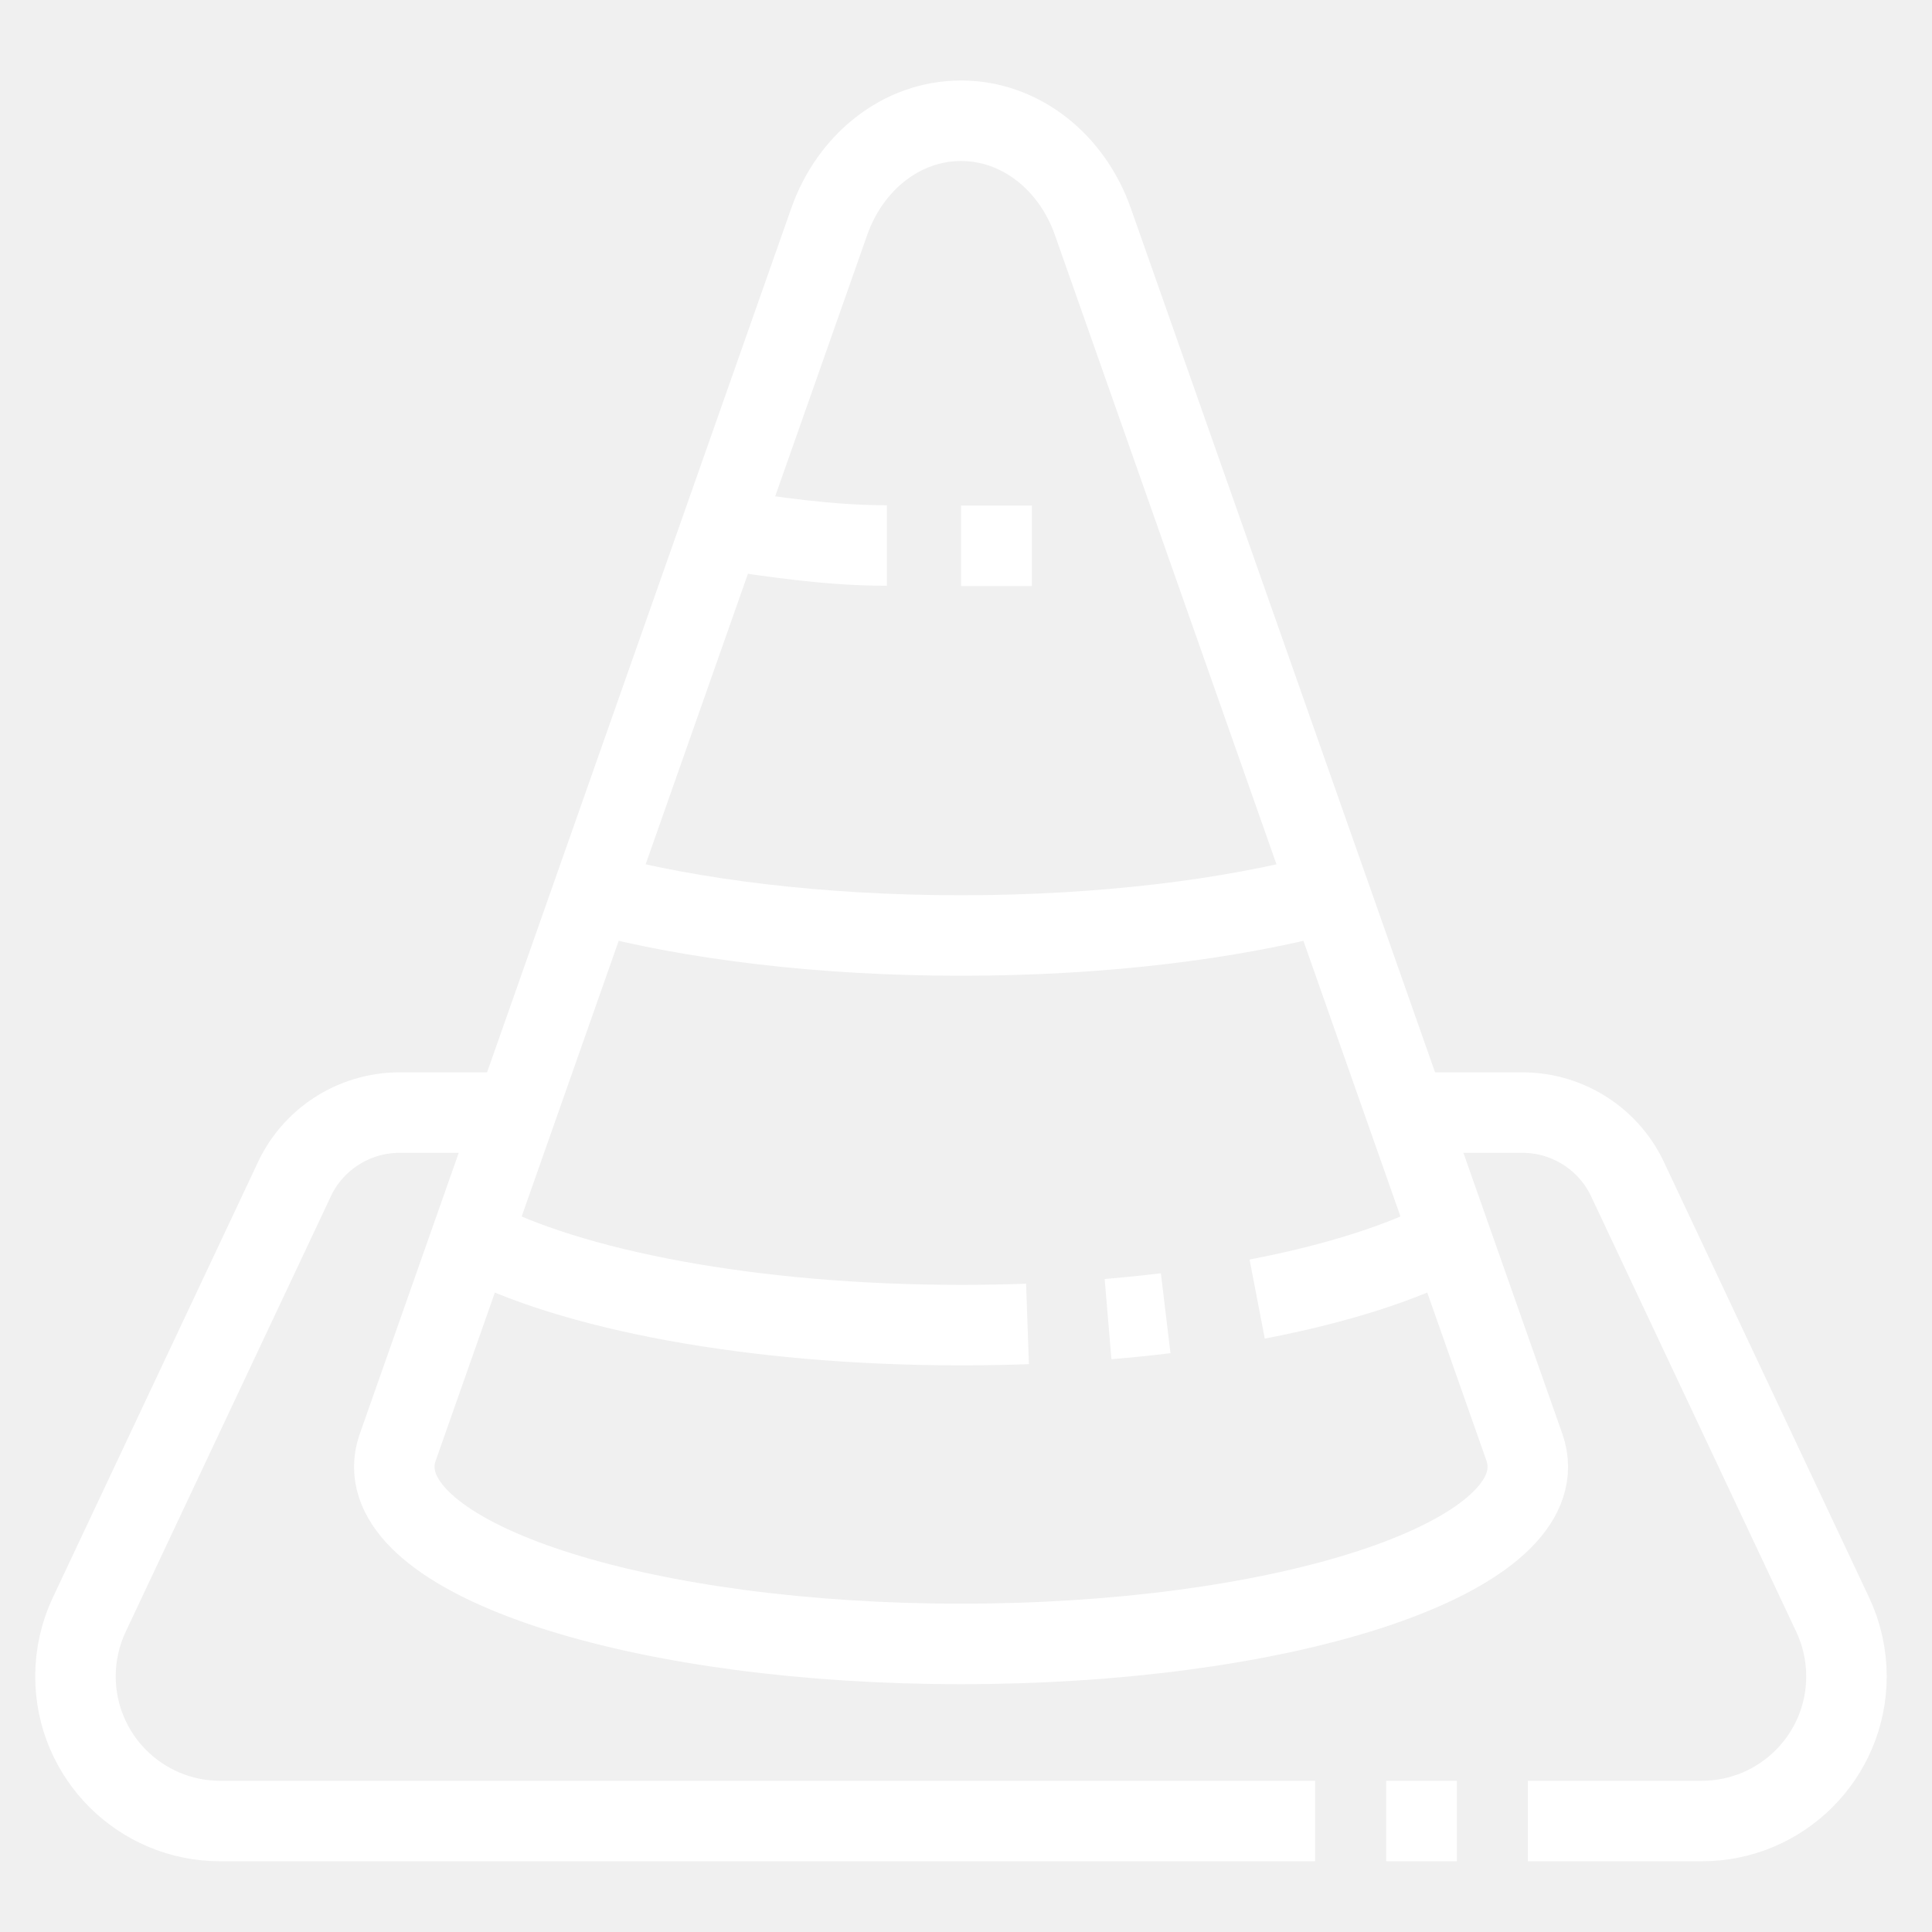
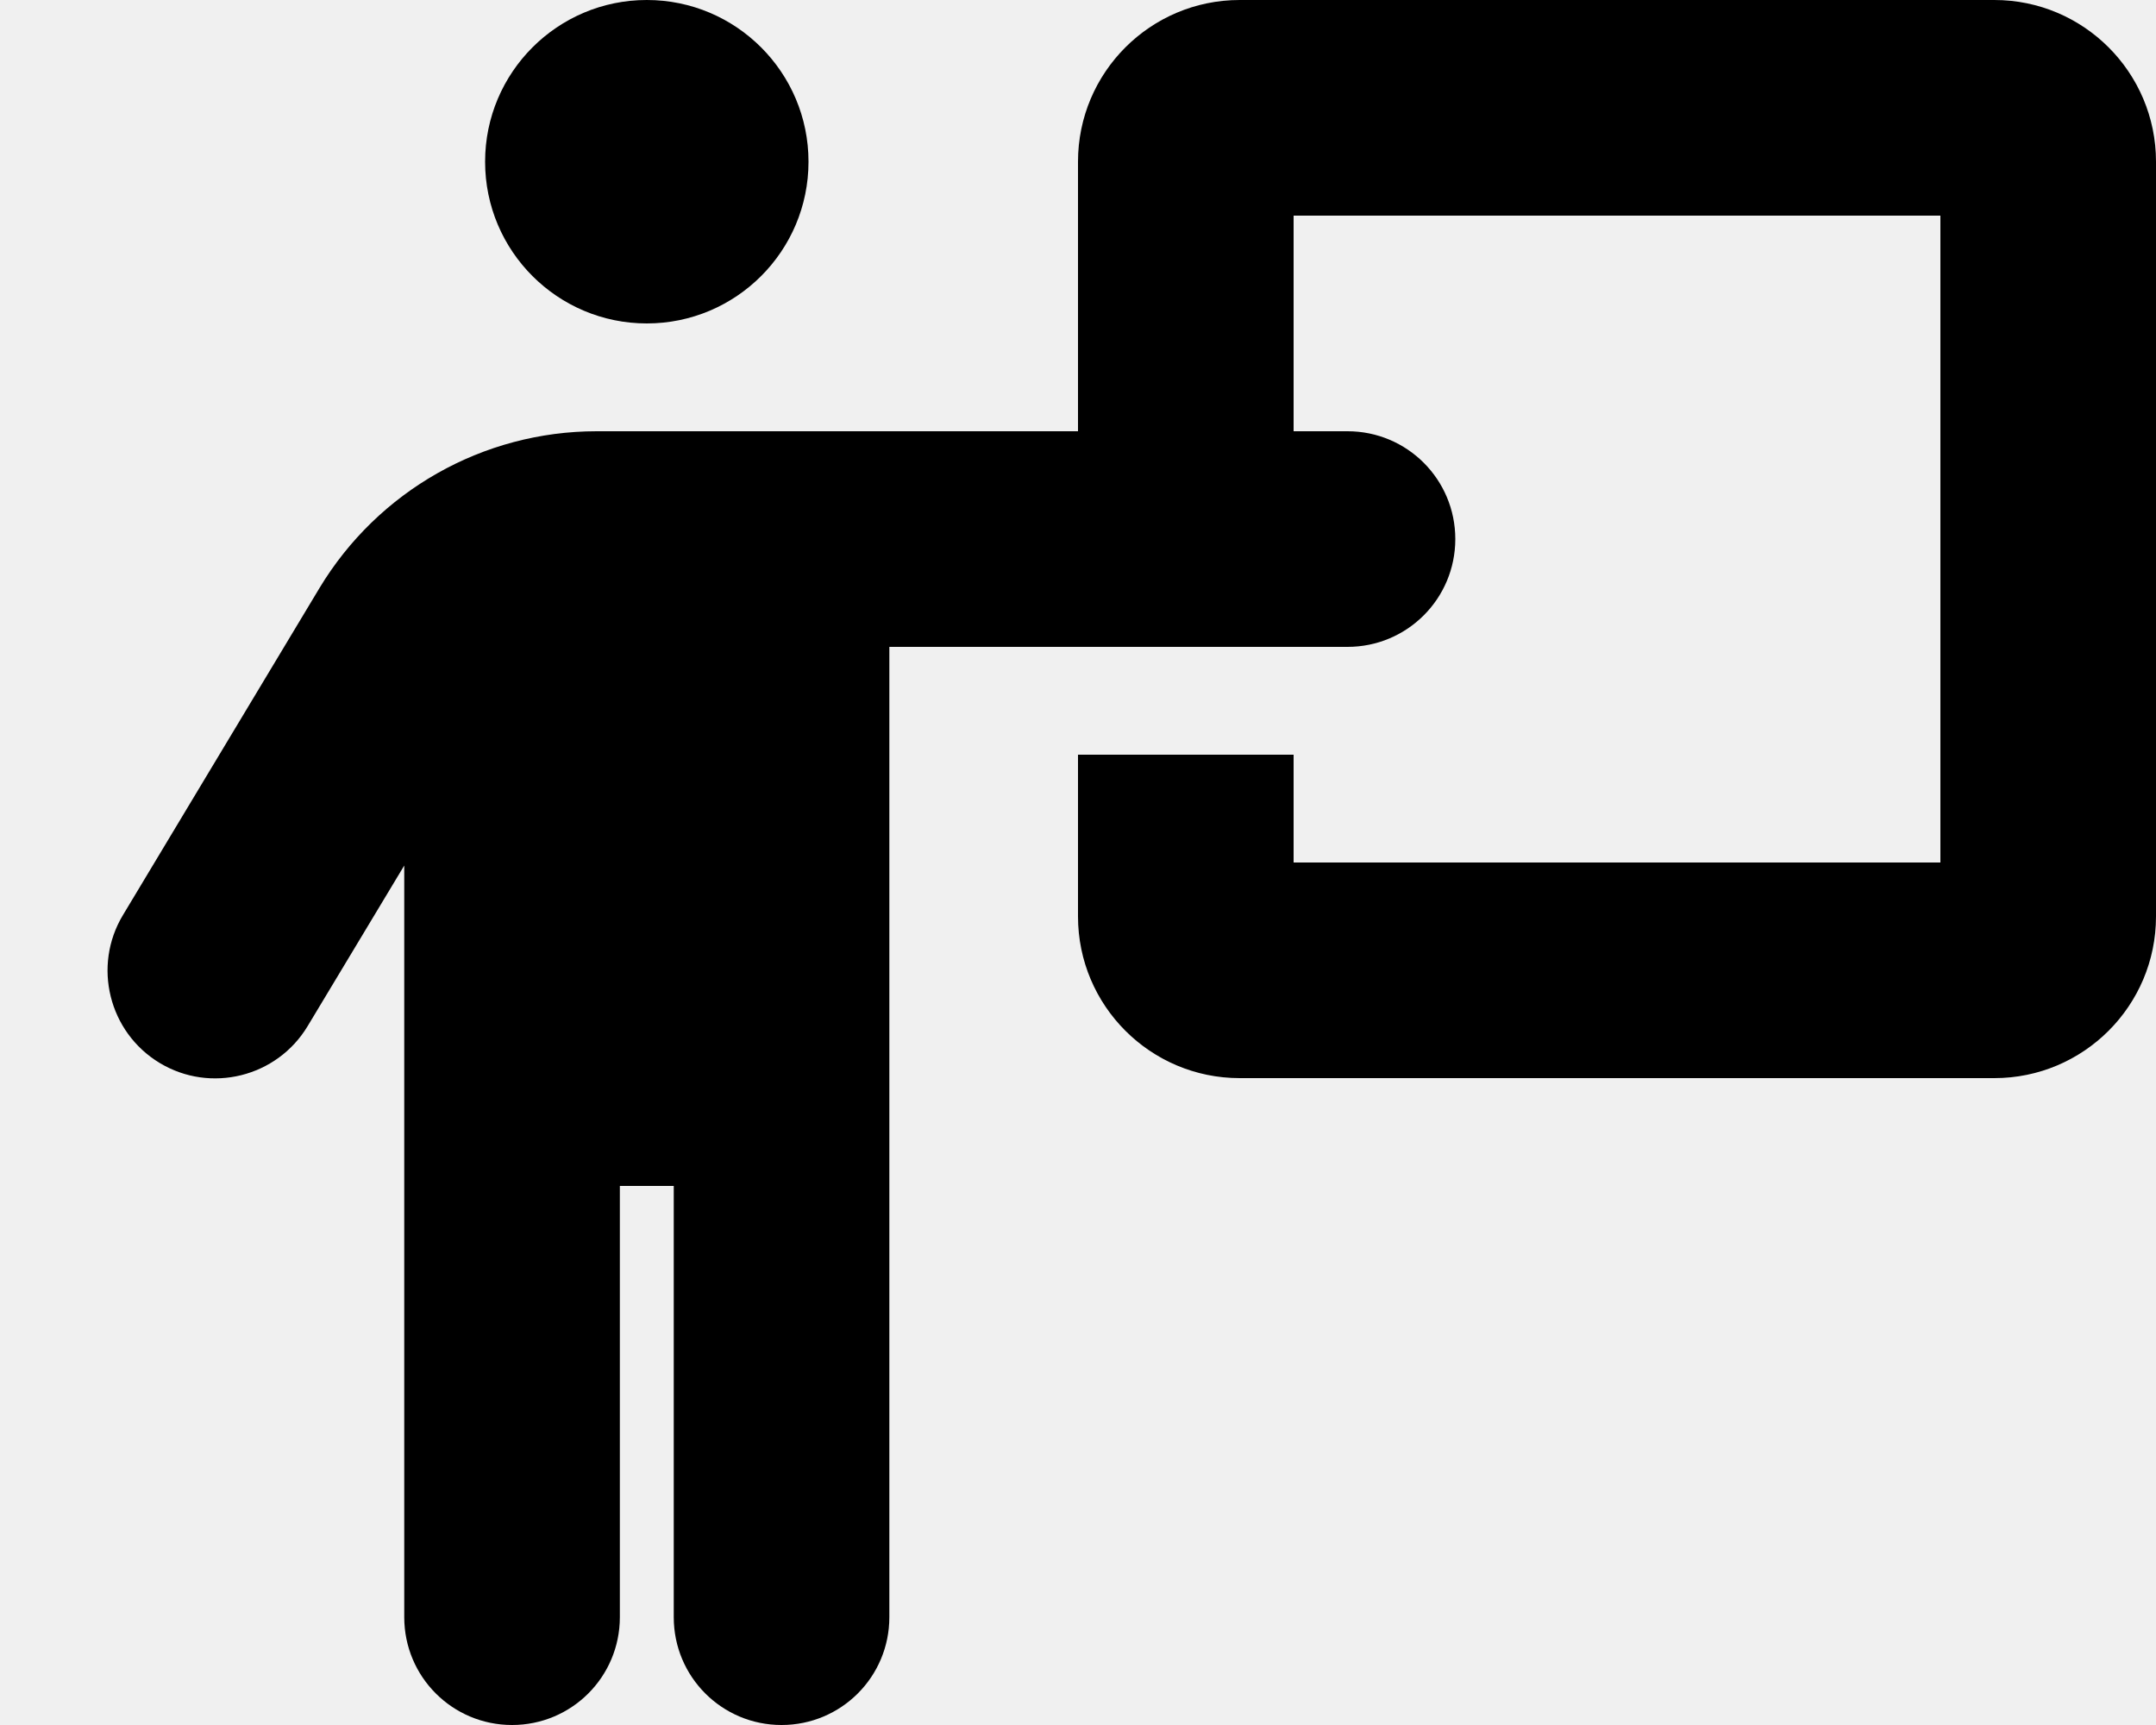
- <svg xmlns="http://www.w3.org/2000/svg" width="48" height="48" viewBox="0 0 48 48" fill="none">
-   <path d="M36.037 30.742C34.864 31.368 33.21 31.895 31.234 32.275" stroke="white" stroke-width="2" stroke-miterlimit="10" />
-   <path d="M37.873 35.956C37.929 36.115 37.958 36.279 37.958 36.443C37.958 38.873 31.654 40.843 23.877 40.843C16.1 40.843 9.796 38.873 9.796 36.443C9.796 36.291 9.82 36.141 9.869 35.993L20.603 5.503C21.119 4.037 22.39 3 23.877 3C25.363 3 26.635 4.037 27.151 5.503L37.873 35.956Z" stroke="white" stroke-width="2" stroke-miterlimit="10" />
-   <path d="M36.196 45.243H34.44" stroke="white" stroke-width="2" stroke-miterlimit="10" />
-   <path d="M37.958 45.243H42.279C44.265 45.243 45.875 43.634 45.875 41.648C45.875 41.118 45.758 40.594 45.532 40.115L40.473 29.376C40.012 28.322 38.972 27.642 37.822 27.642H34.945" stroke="white" stroke-width="2" stroke-miterlimit="10" />
-   <path d="M32.674 45.243H5.471C3.485 45.243 1.875 43.634 1.875 41.648C1.875 41.118 1.992 40.594 2.218 40.115L7.278 29.376C7.738 28.322 8.778 27.642 9.928 27.642H12.808" stroke="white" stroke-width="2" stroke-miterlimit="10" />
-   <path d="M22.034 13.553C20.572 13.553 19.196 13.336 17.911 13.147" stroke="white" stroke-width="2" stroke-miterlimit="10" />
-   <path d="M25.637 13.561H23.877" stroke="white" stroke-width="2" stroke-miterlimit="10" />
-   <path d="M33.025 22.186C30.564 22.845 27.369 23.242 23.877 23.242C20.383 23.242 17.19 22.845 14.729 22.186" stroke="white" stroke-width="2" stroke-miterlimit="10" />
-   <path d="M25.528 32.893C24.987 32.912 24.436 32.922 23.877 32.922C18.69 32.922 14.16 32.046 11.717 30.742" stroke="white" stroke-width="2" stroke-miterlimit="10" />
-   <path d="M28.961 32.627C28.495 32.683 28.017 32.732 27.529 32.773" stroke="white" stroke-width="2" stroke-miterlimit="10" />
+ <svg xmlns="http://www.w3.org/2000/svg" viewBox="0 0 640 512">
+   <path d="M192 96c26.5 0 48-21.5 48-48s-21.5-48-48-48s-48 21.5-48 48s21.5 48 48 48zm-8 384V352h16V480c0 17.7 14.3 32 32 32s32-14.3 32-32V192h56 64 16c17.7 0 32-14.3 32-32s-14.3-32-32-32H384V64H576V256H384V224H320v48c0 26.5 21.5 48 48 48H592c26.5 0 48-21.5 48-48V48c0-26.5-21.5-48-48-48H368c-26.5 0-48 21.5-48 48v80H243.1 177.1c-33.7 0-64.9 17.7-82.3 46.6l-58.3 97c-9.1 15.1-4.2 34.8 10.9 43.9s34.8 4.2 43.9-10.9L120 256.9V480c0 17.7 14.3 32 32 32s32-14.3 32-32z" />
</svg>
